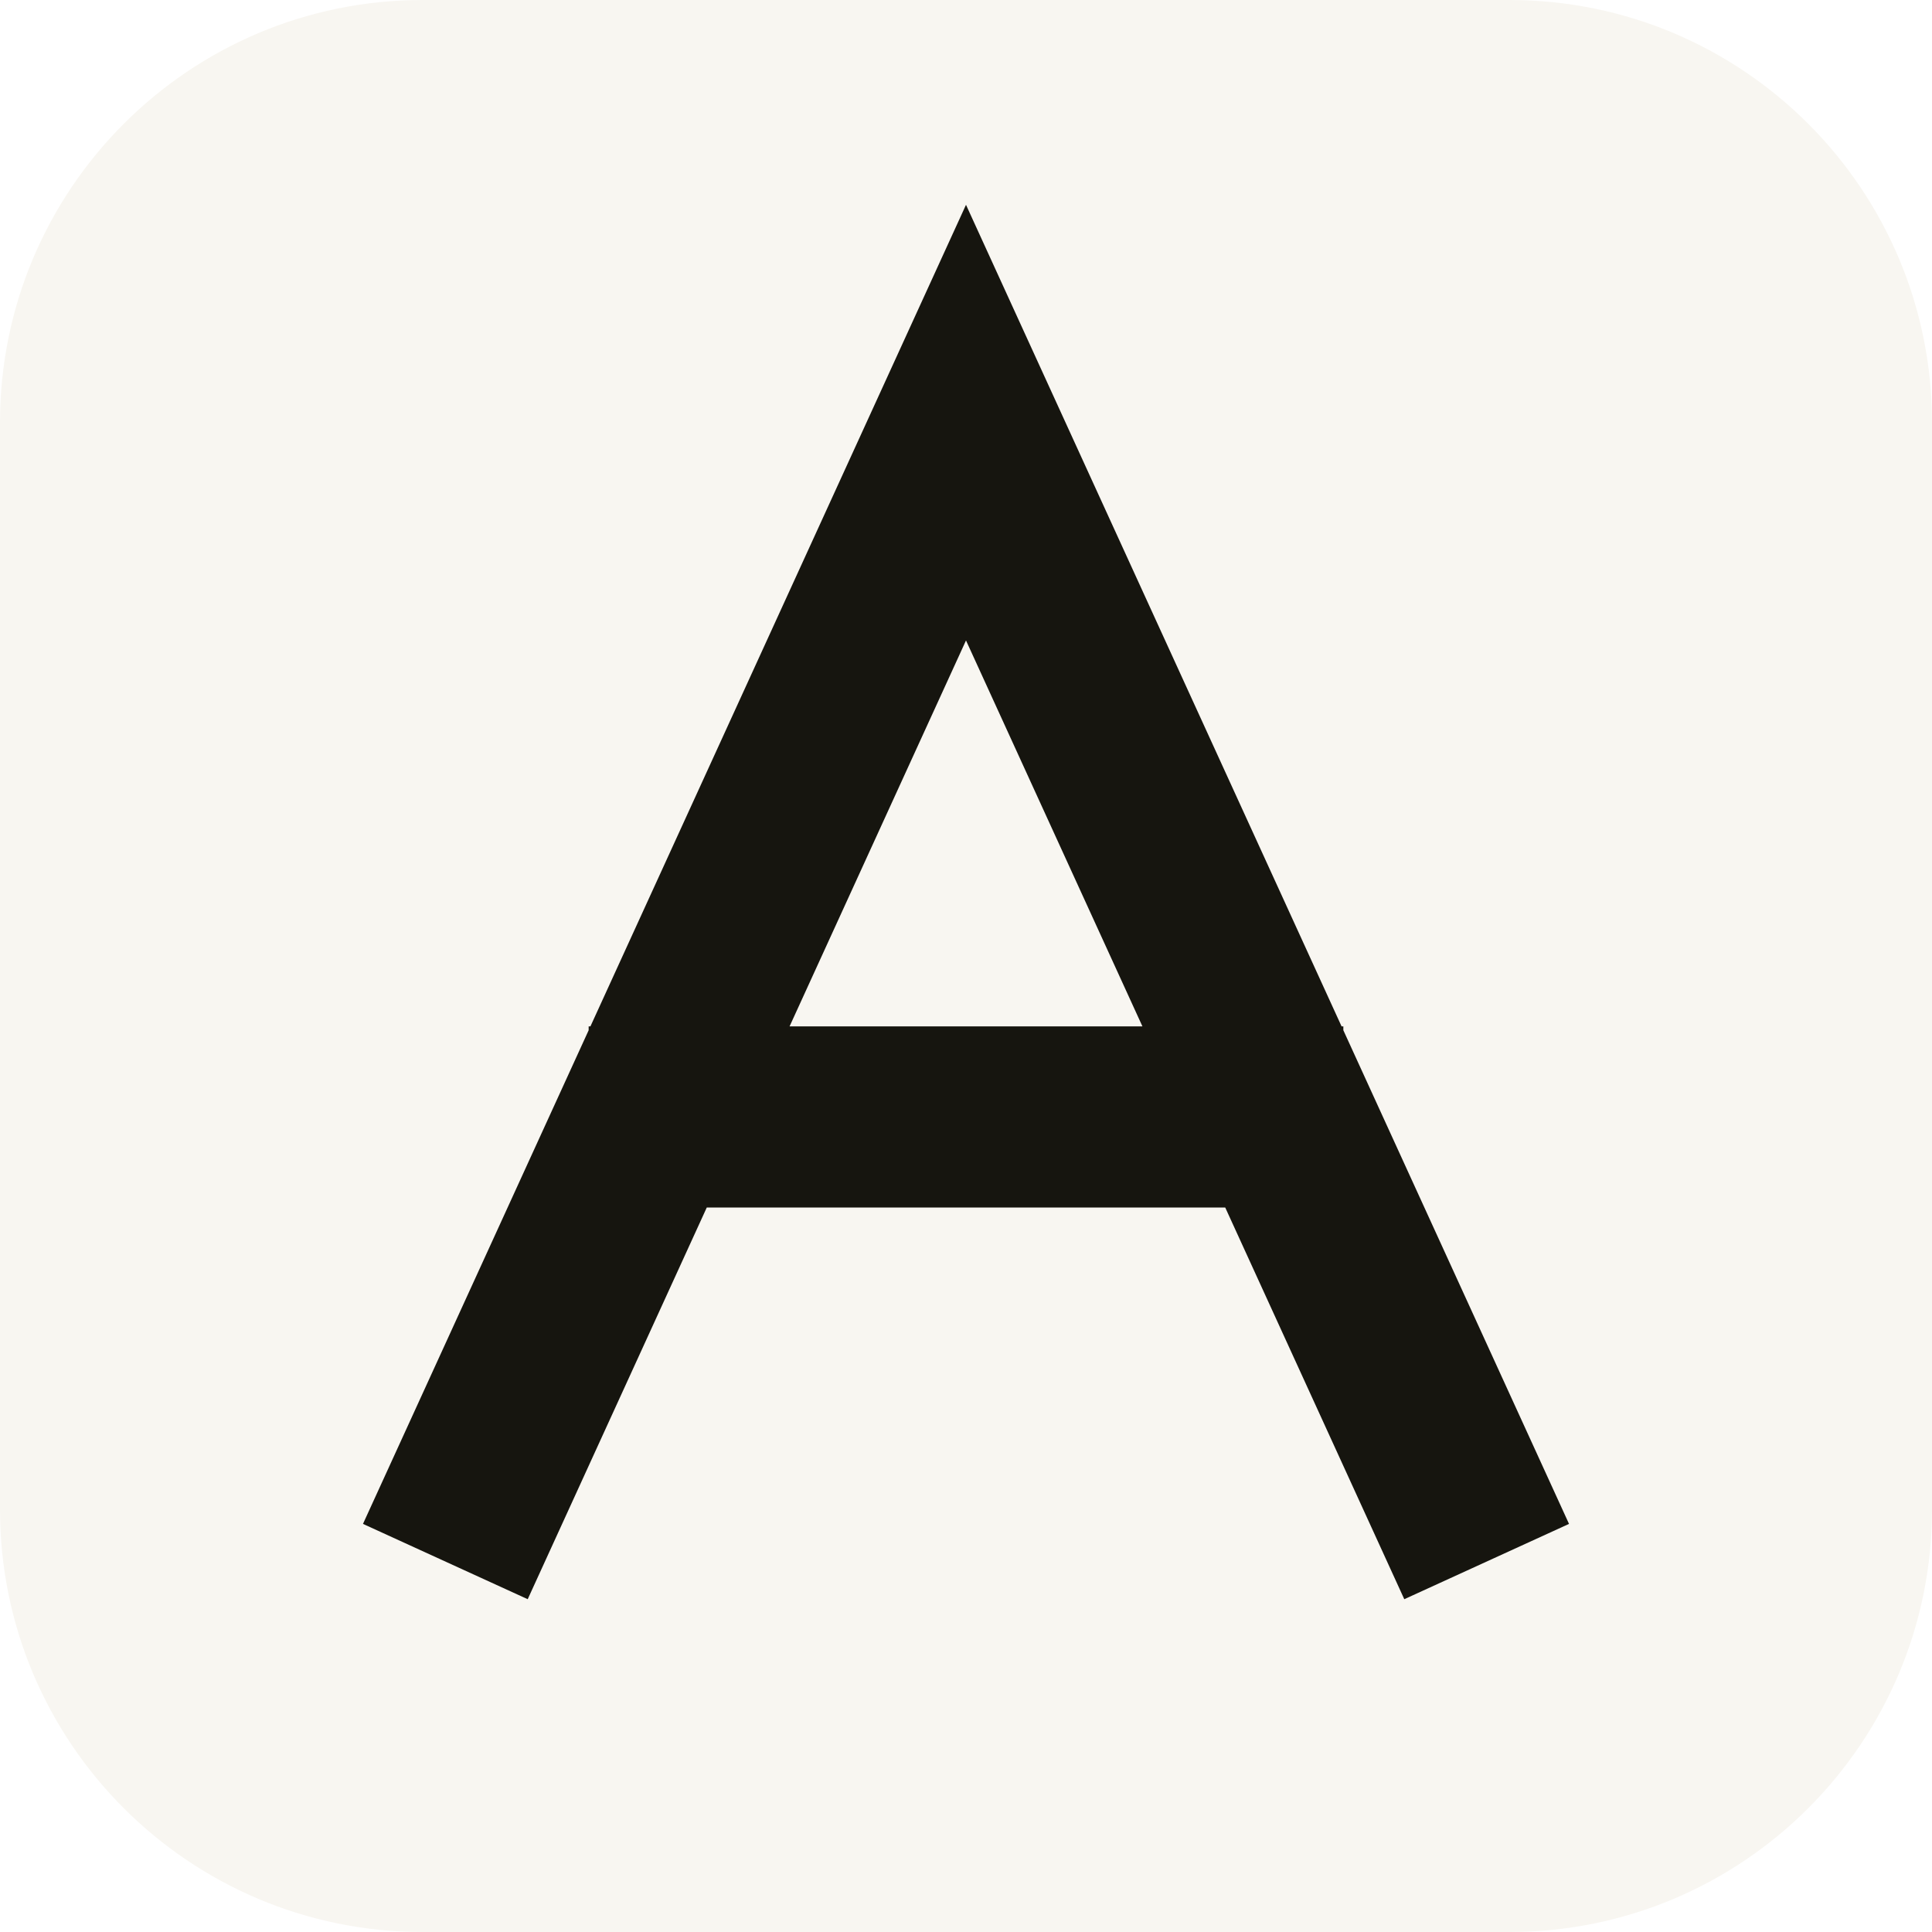
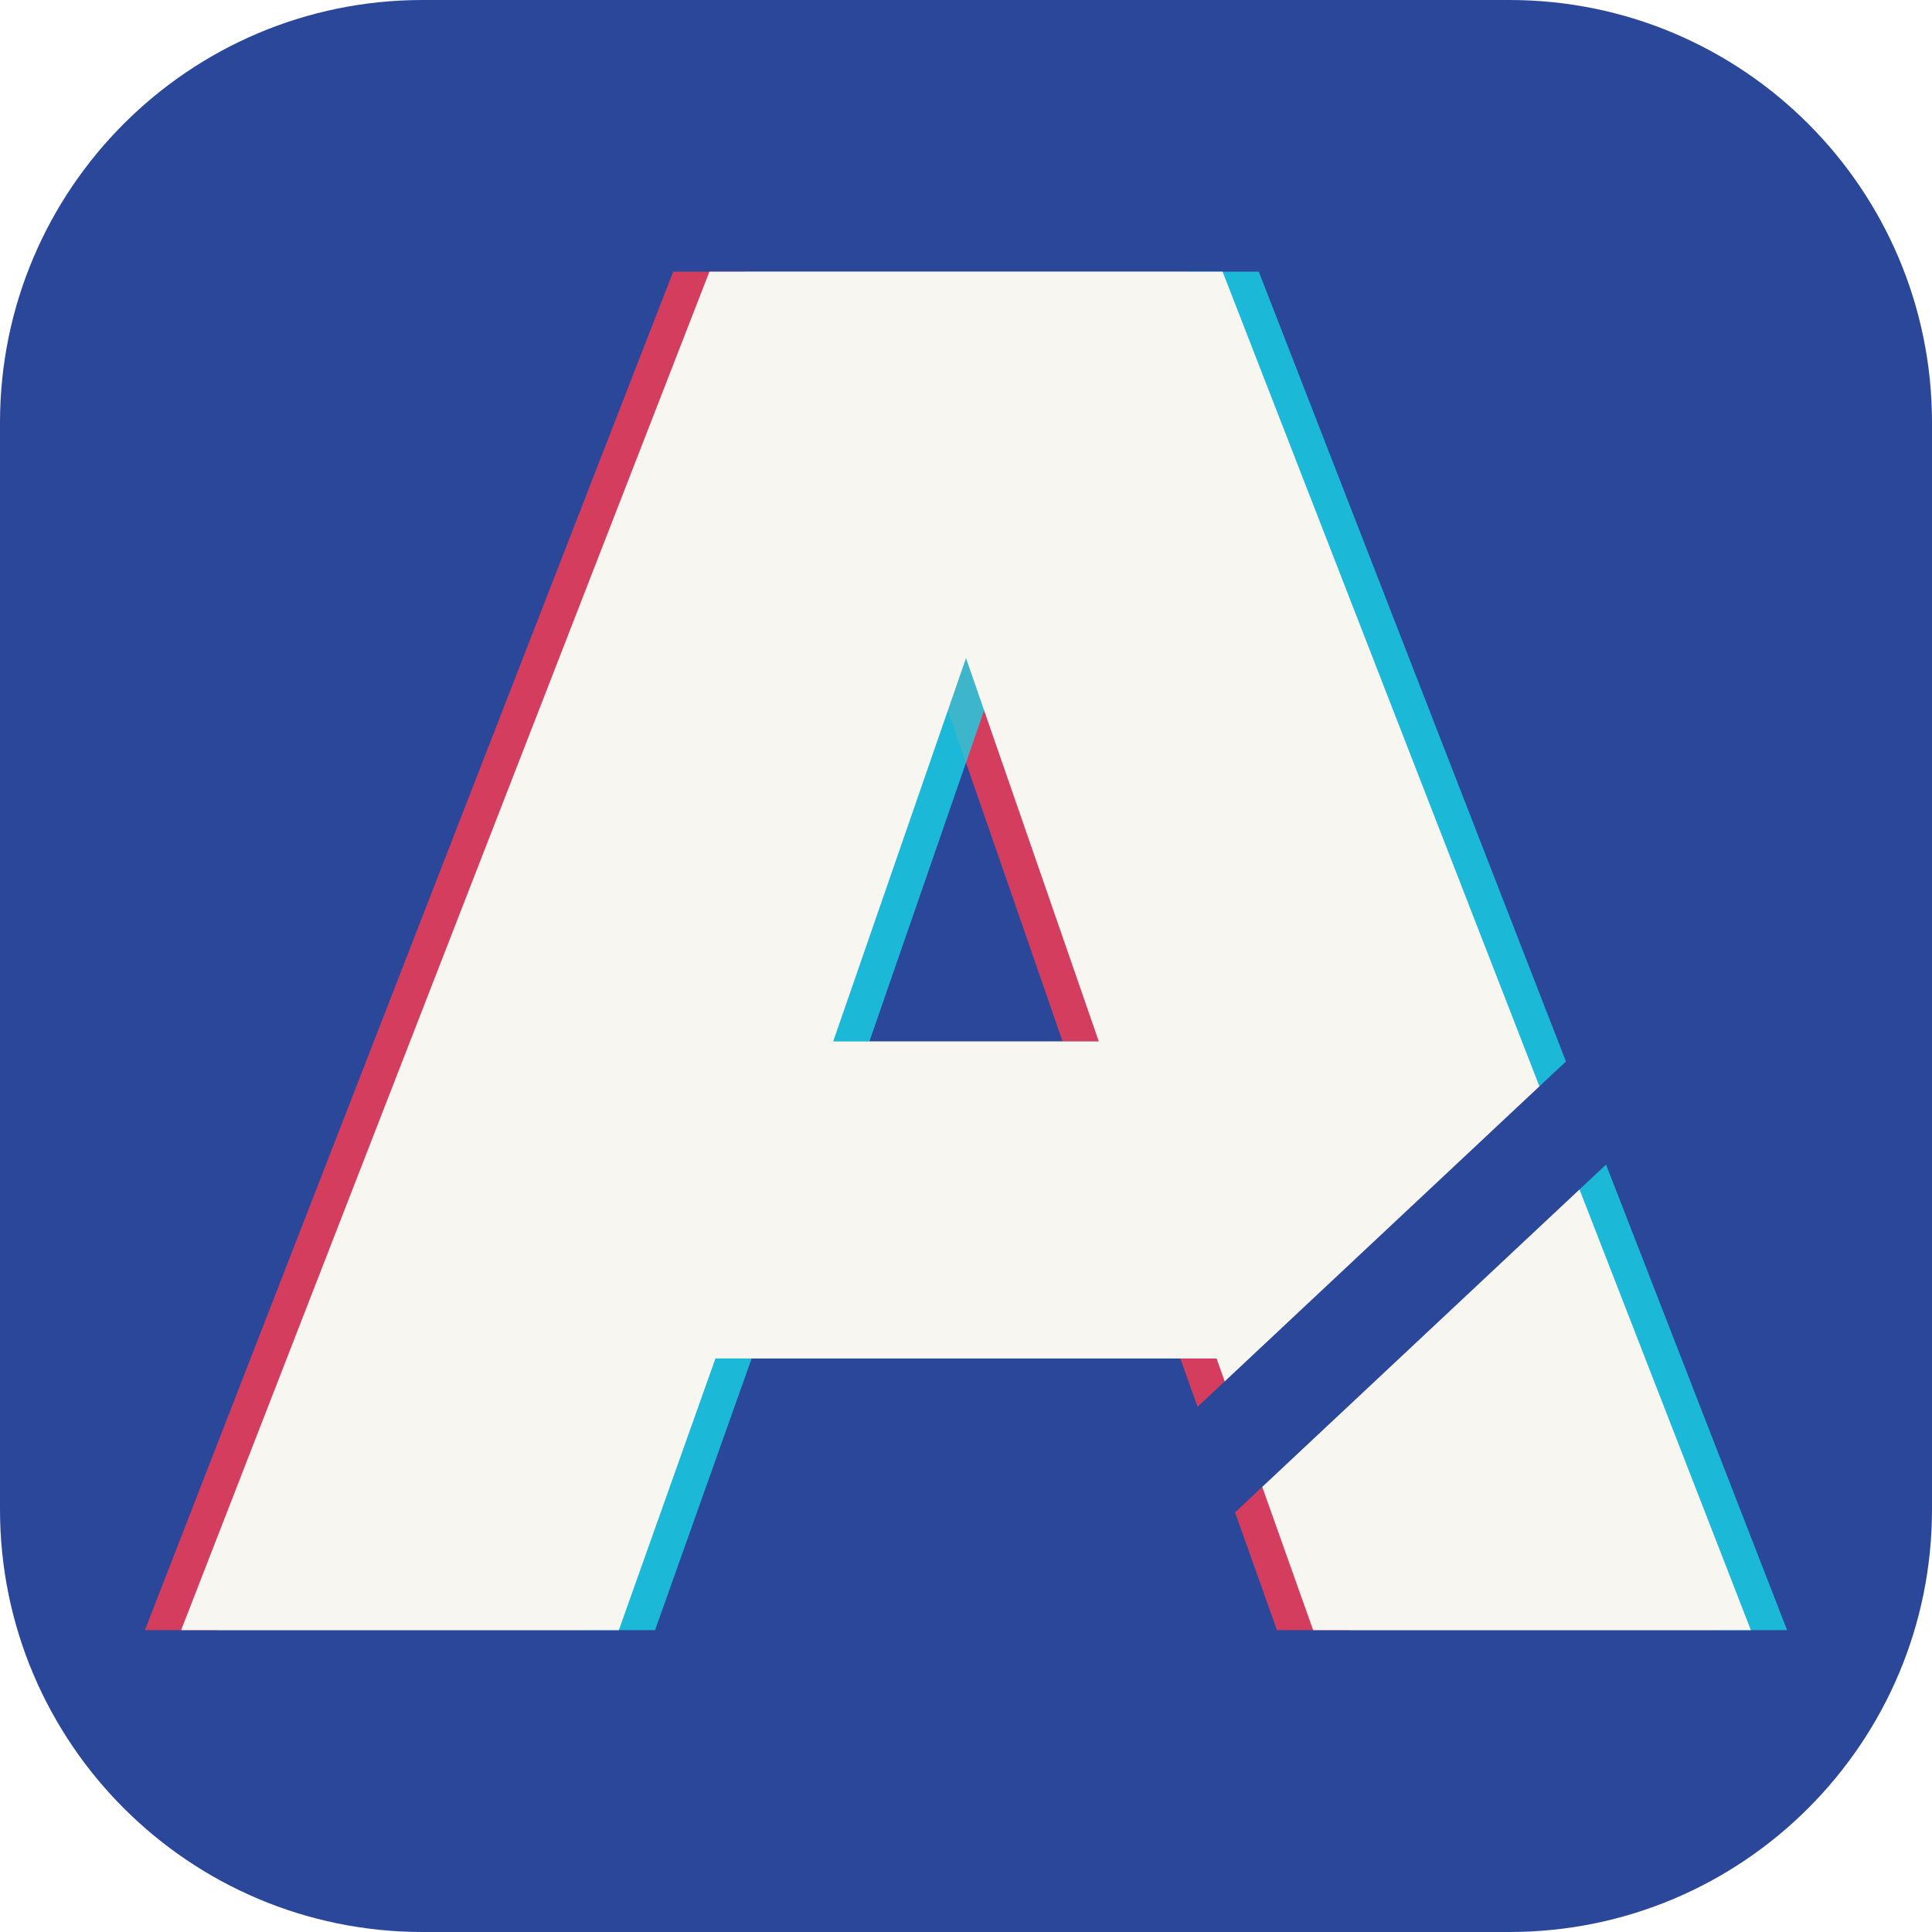
<svg xmlns="http://www.w3.org/2000/svg" viewBox="0 0 64 64">
-   <style>
-     .bg { fill: #f8f6f1; }
-     .a { fill: none; stroke: #16150f; stroke-width: 6; stroke-linecap: square; stroke-linejoin: miter; }
-     @media (prefers-color-scheme: dark) {
-       .bg { fill: #16150f; }
-       .a { stroke: #f8f6f1; }
-     }
-   </style>
-   <rect class="bg" width="64" height="64" rx="14" />
-   <path class="a" d="M16 49 32 14l16 35M22.5 37h19" />
+   <defs>
+     <path id="a" fill-rule="evenodd" d="M6 54 23.5 9h17L58 54H43.5l-3.2-9H23.7l-3.2 9ZM27.6 34.5h8.8L32 21.8Z" />
+     <clipPath id="r">
+       <rect width="64" height="64" rx="14" />
+     </clipPath>
+   </defs>
+   <g clip-path="url(#r)">
+     <rect width="64" height="64" fill="#2a479a" />
+     <use href="#a" x="-1.2" y="0" fill="#ff3b4e" opacity=".8" />
+     <use href="#a" x="1.2" y="0" fill="#18d4e6" opacity=".8" />
+     <use href="#a" fill="#f8f6f1" />
+     <path d="M30 58 62 28" stroke="#2a479a" stroke-width="3.4" fill="none" />
+   </g>
</svg>
